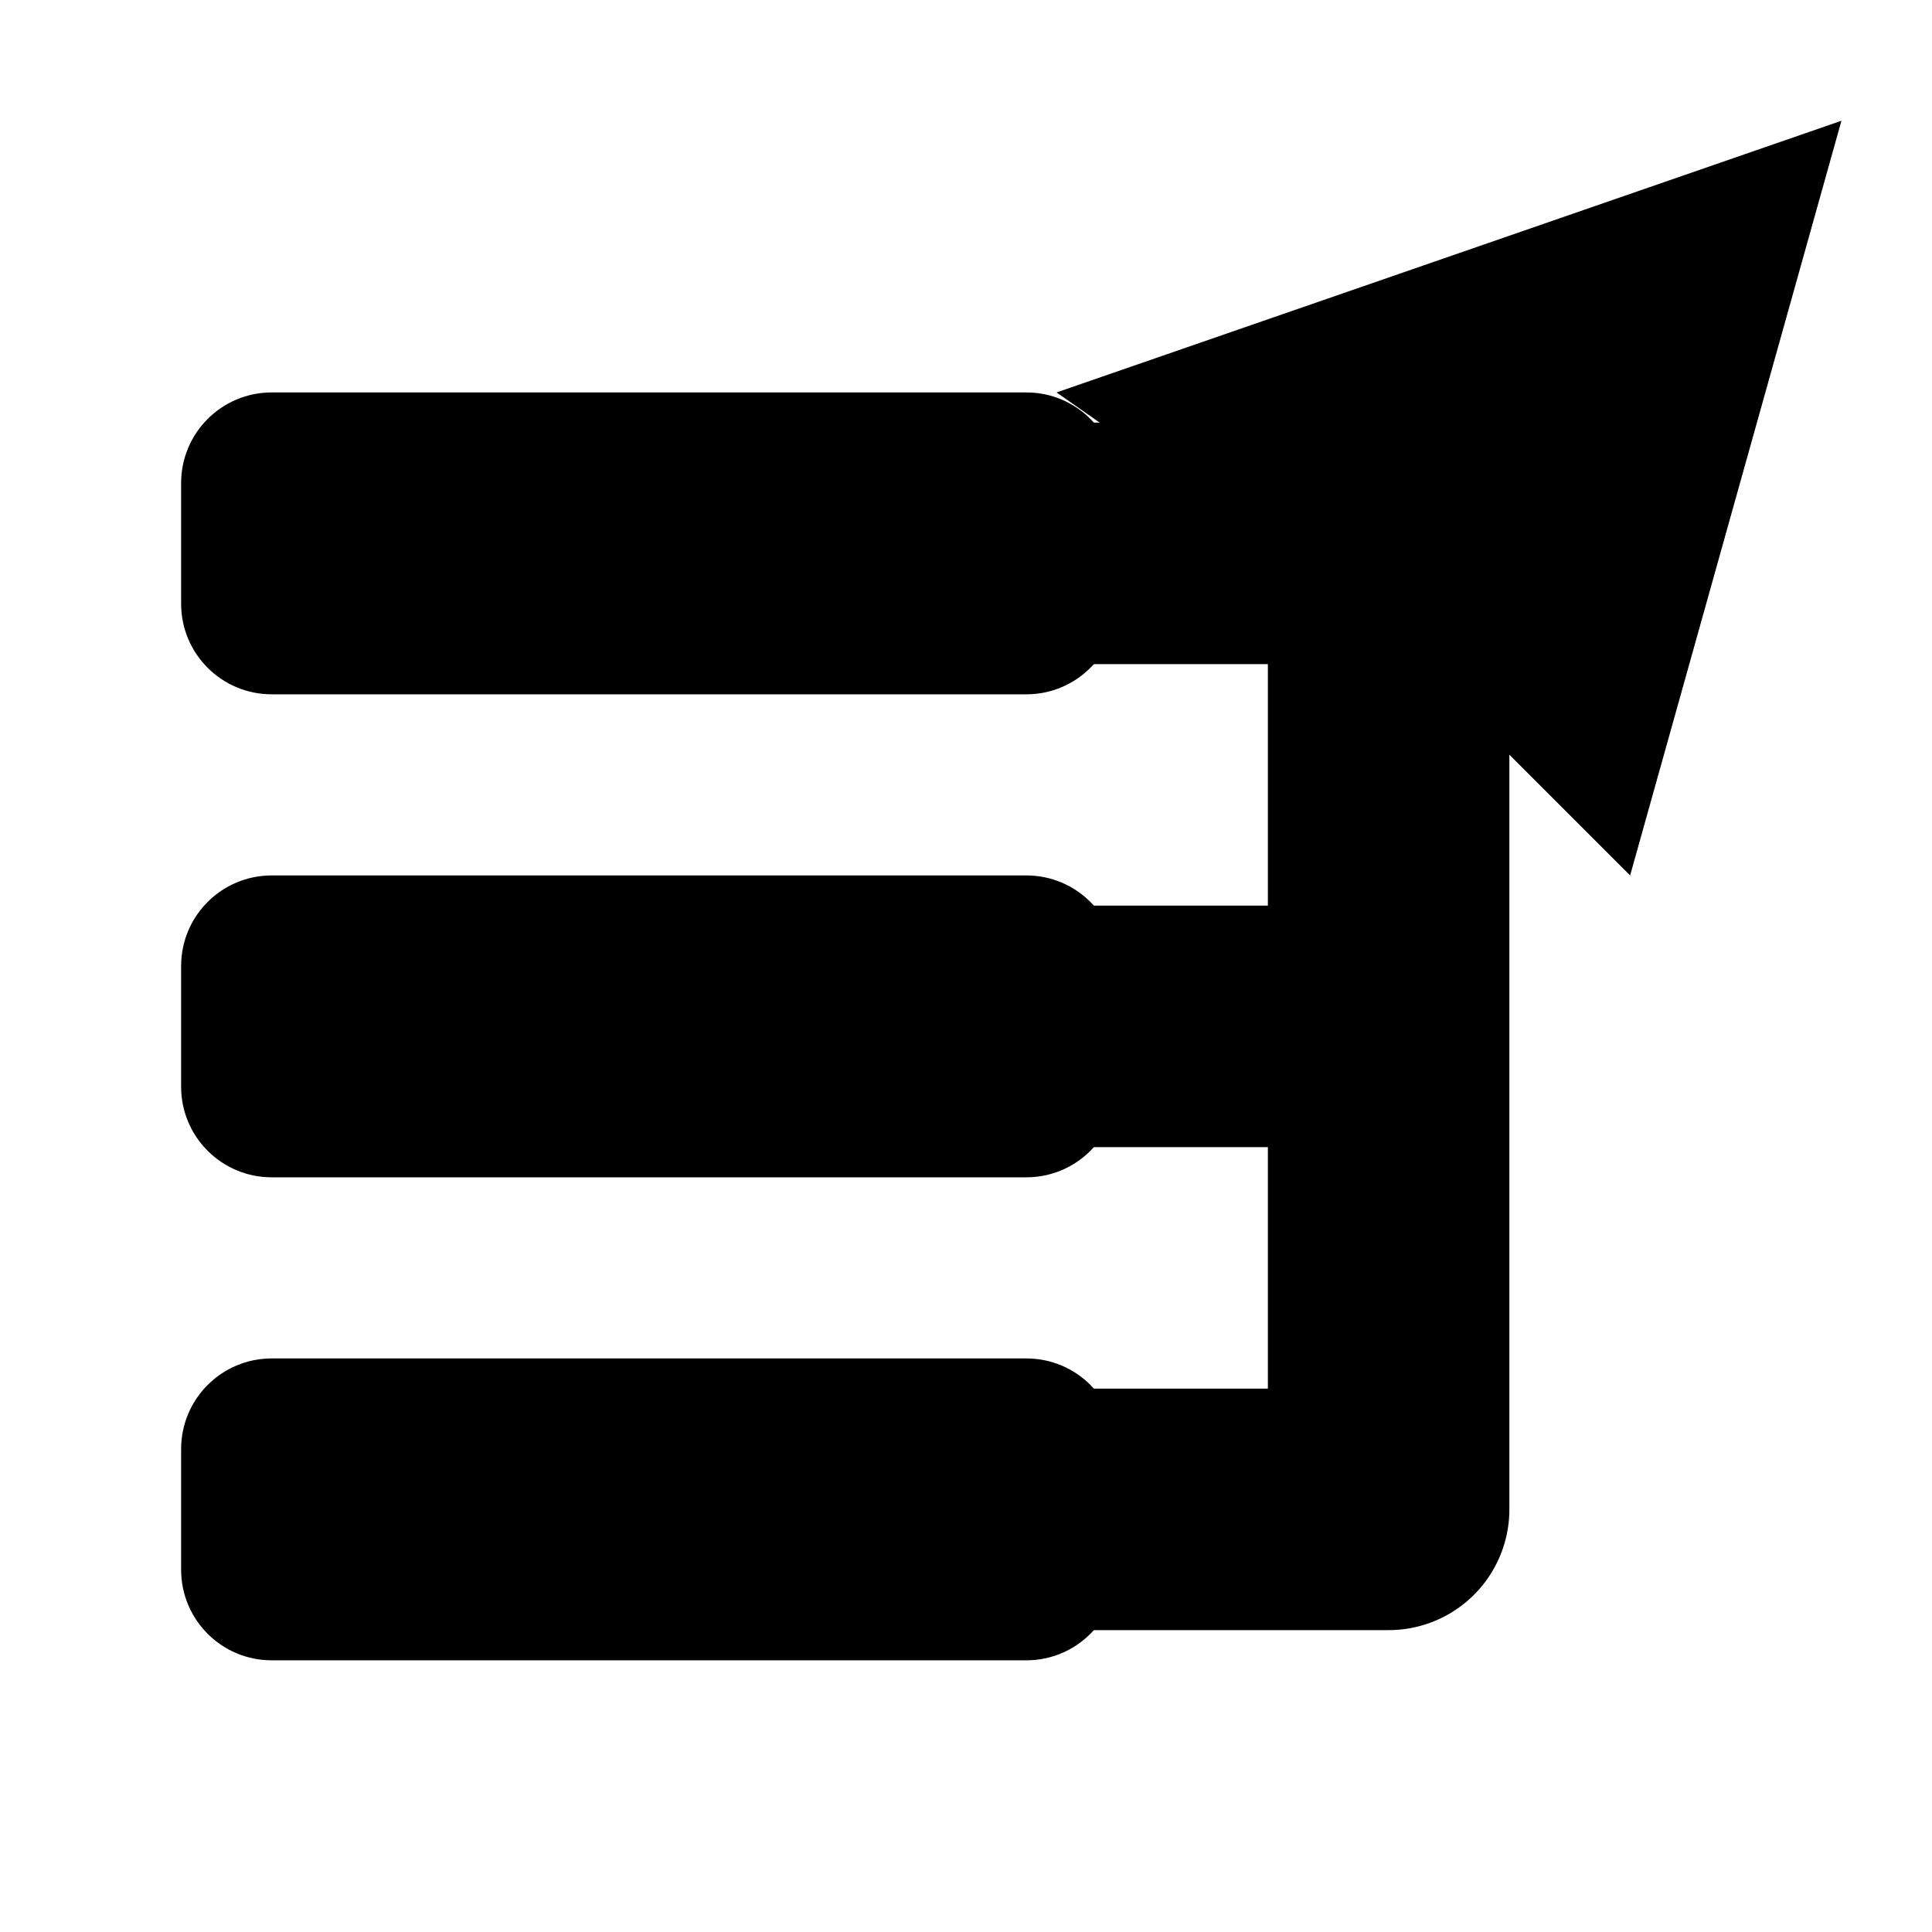
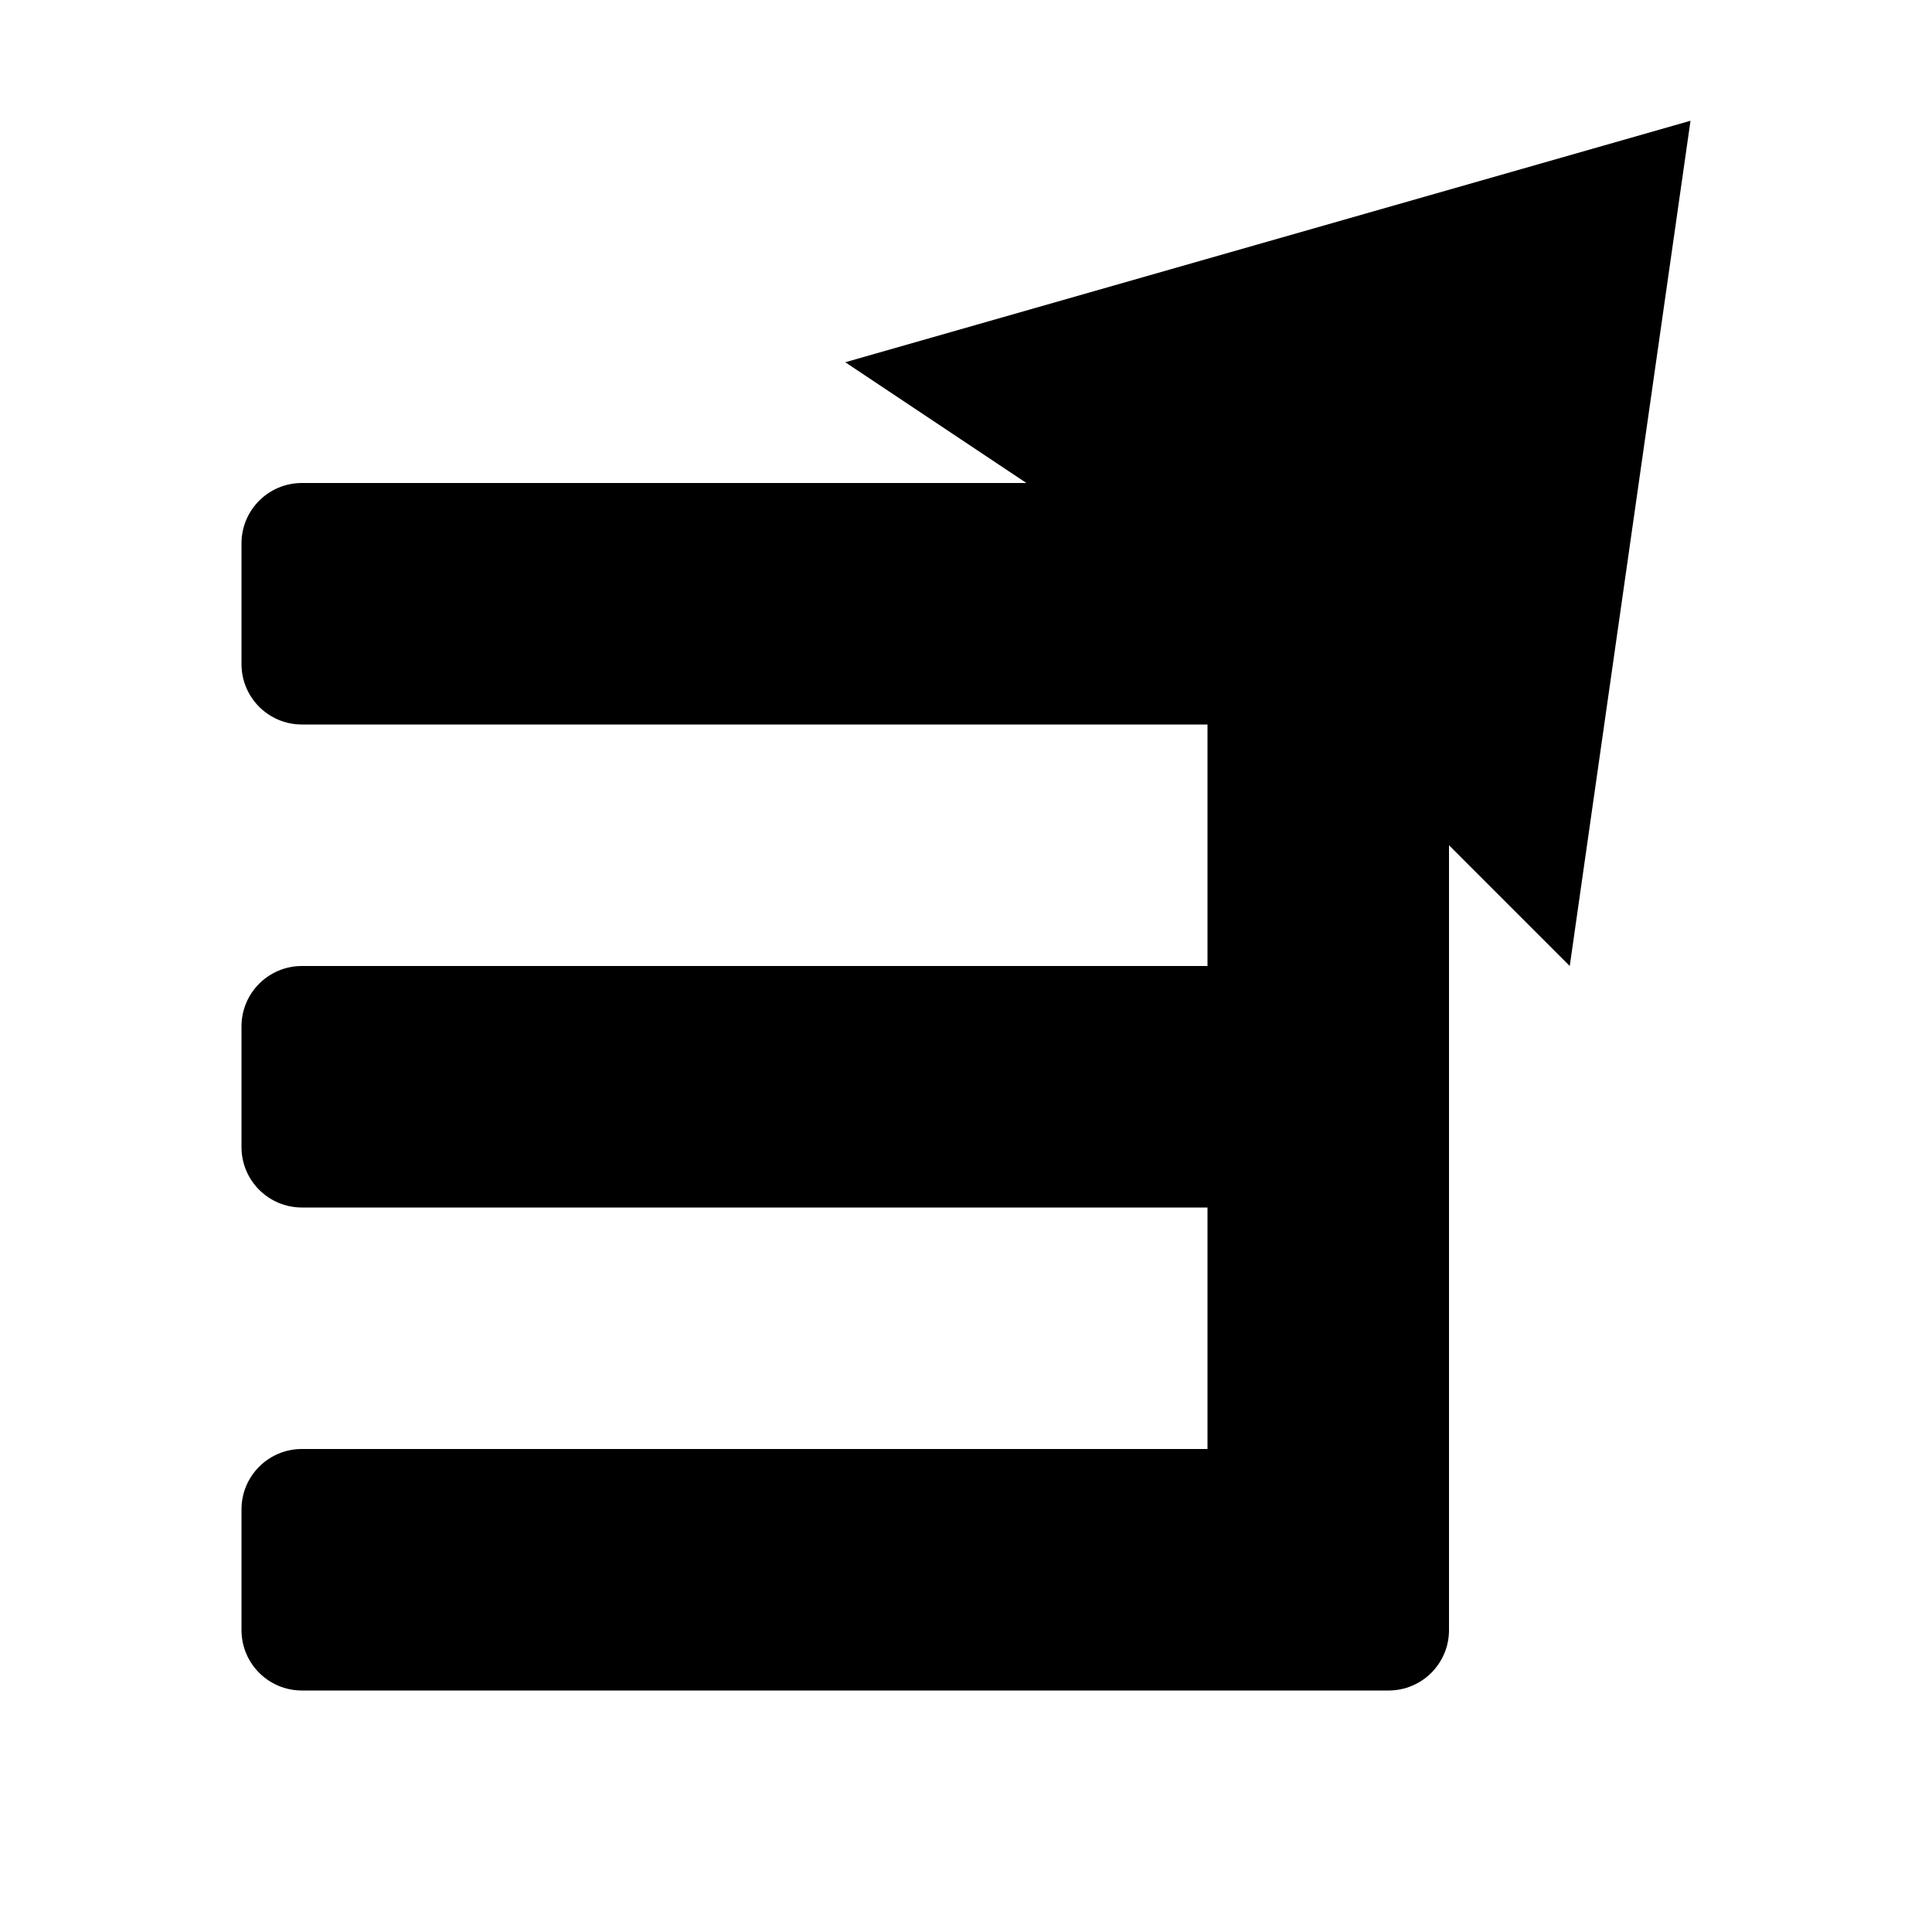
<svg xmlns="http://www.w3.org/2000/svg" width="64" height="64" viewBox="0 0 64 64" role="img" aria-labelledby="title desc">
  <g fill="currentColor">
-     <rect x="6" y="13" width="31" height="10" rx="3" />
-     <rect x="6" y="29" width="31" height="10" rx="3" />
-     <rect x="6" y="45" width="31" height="10" rx="3" />
+     <rect x="8" y="16" width="40" height="8" rx="2" />
+     <rect x="8" y="32" width="40" height="8" rx="2" />
+     <rect x="8" y="48" width="40" height="8" rx="2" />
+     <path d="M40 20H48V52H40Z" />
+     <path d="M56 4 52 32 40 20 28 12Z" />
  </g>
-   <path d="M34 18H46V50H34M34 34H46" fill="none" stroke="currentColor" stroke-width="8" stroke-linejoin="round" />
-   <path fill="currentColor" d="m61 4-7 25-9-9-10-7Z" />
+   <path fill="currentColor" d="m51 10-2 12-5-6-6-2Z" />
</svg>
